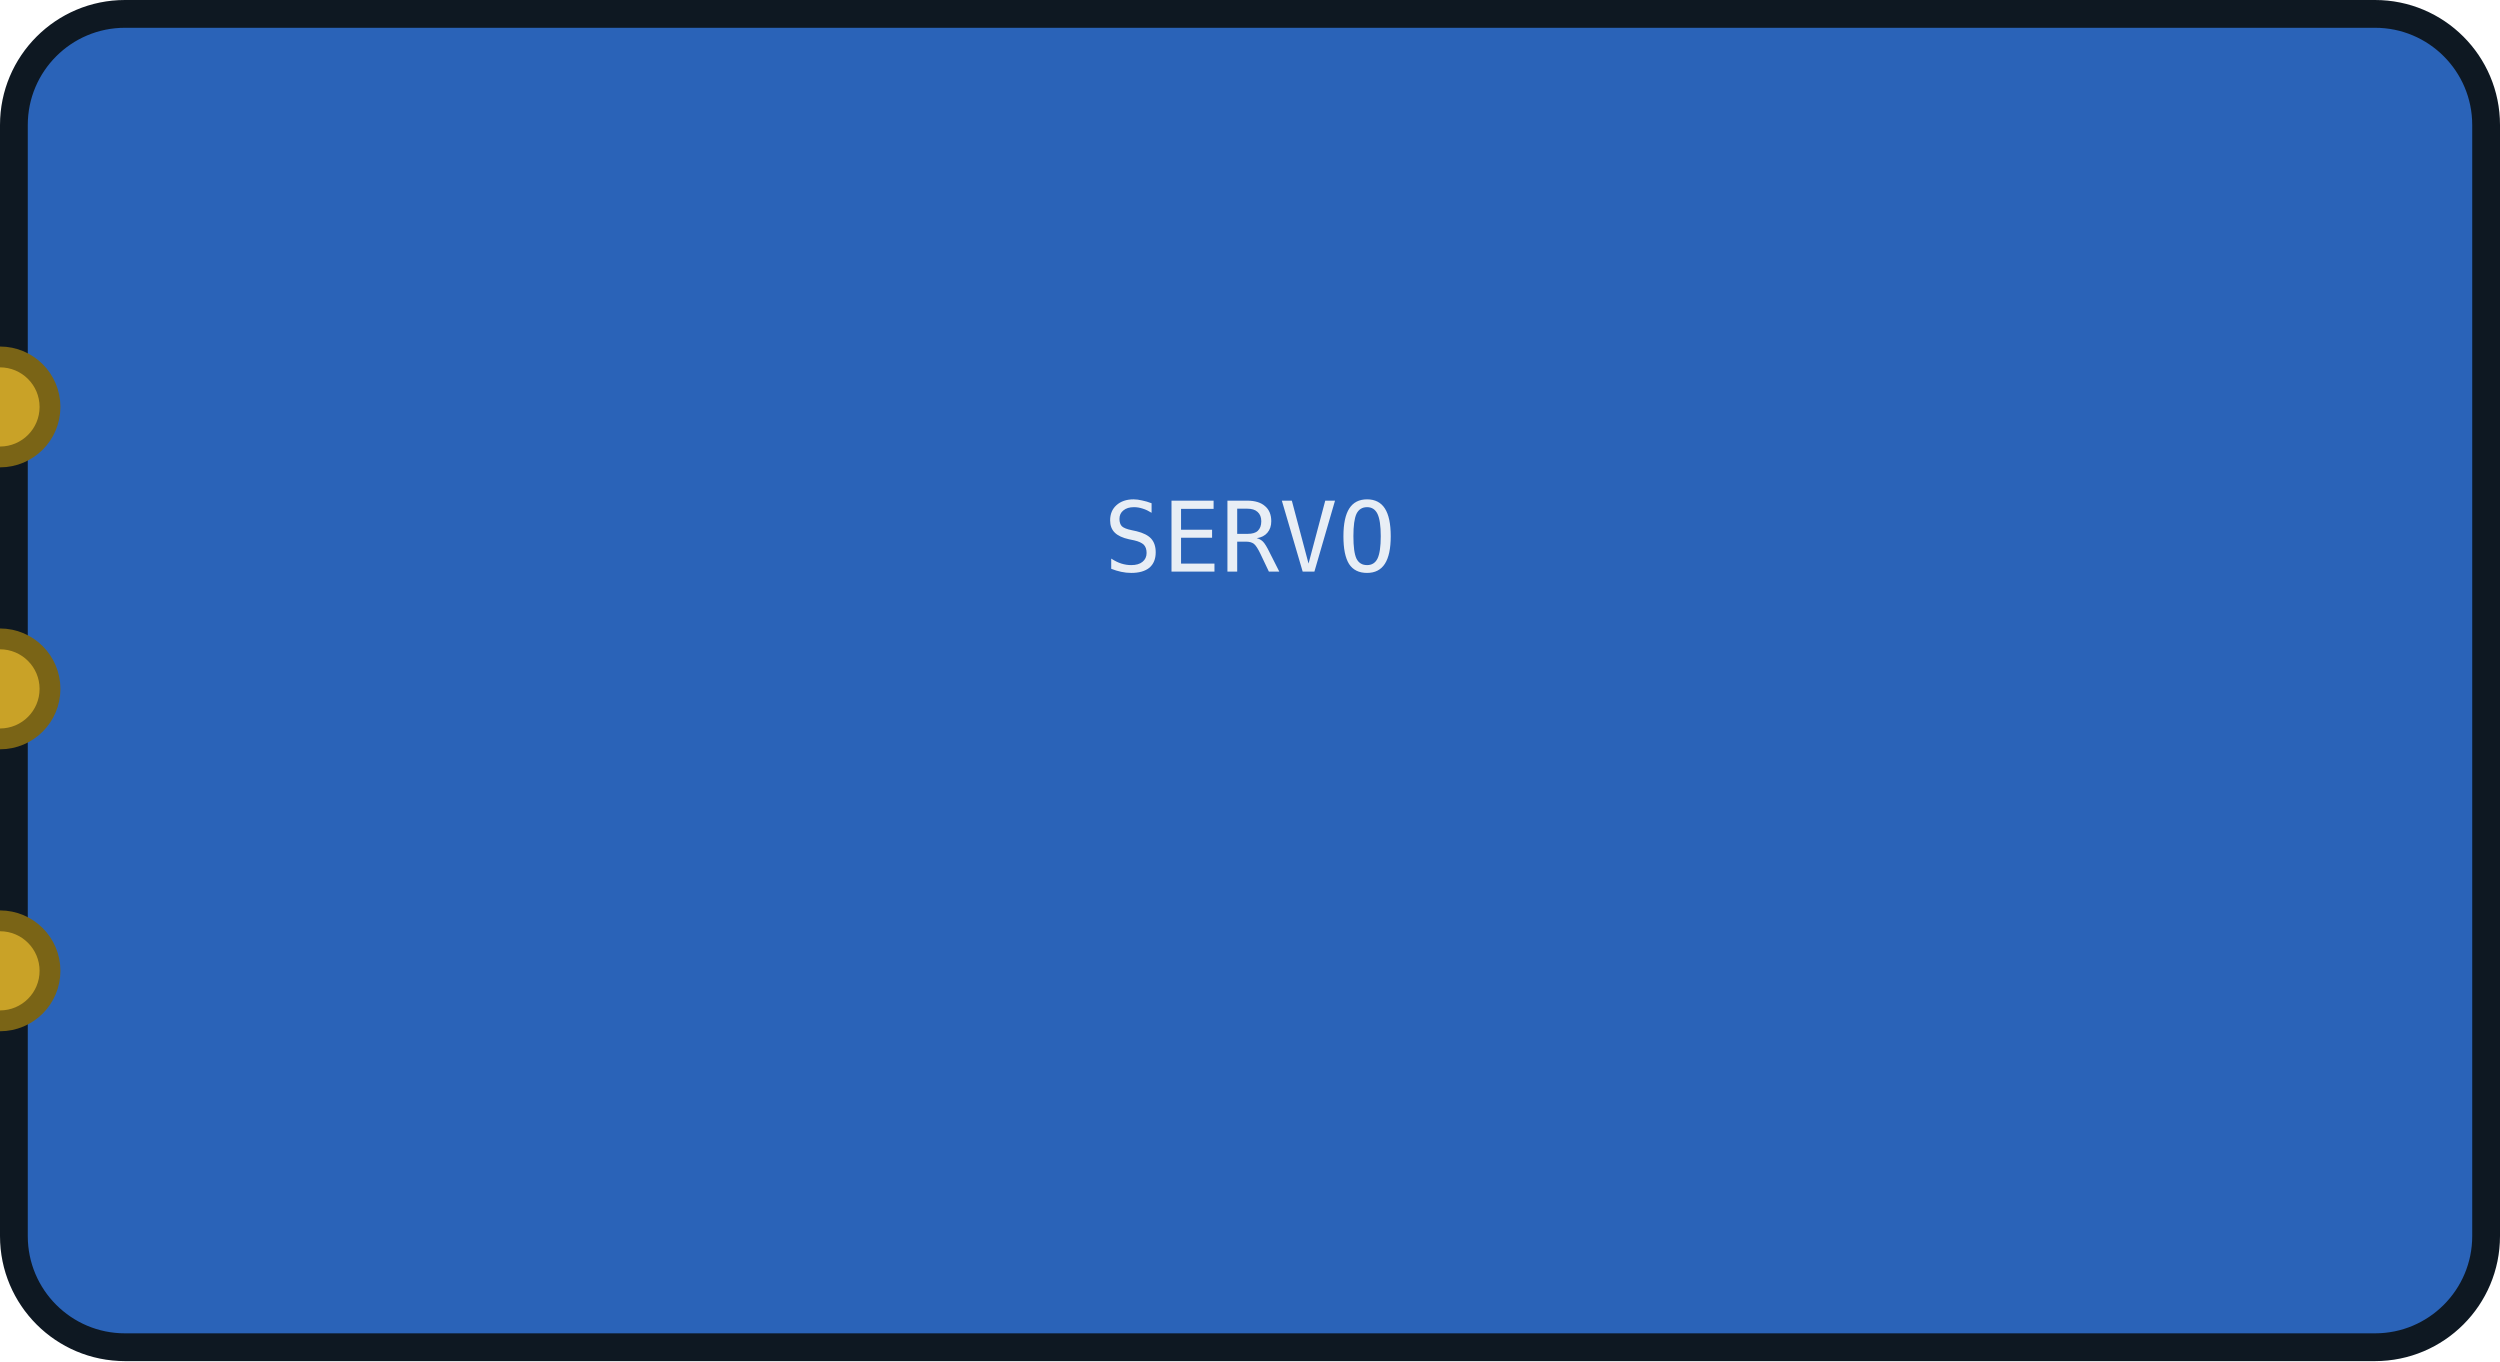
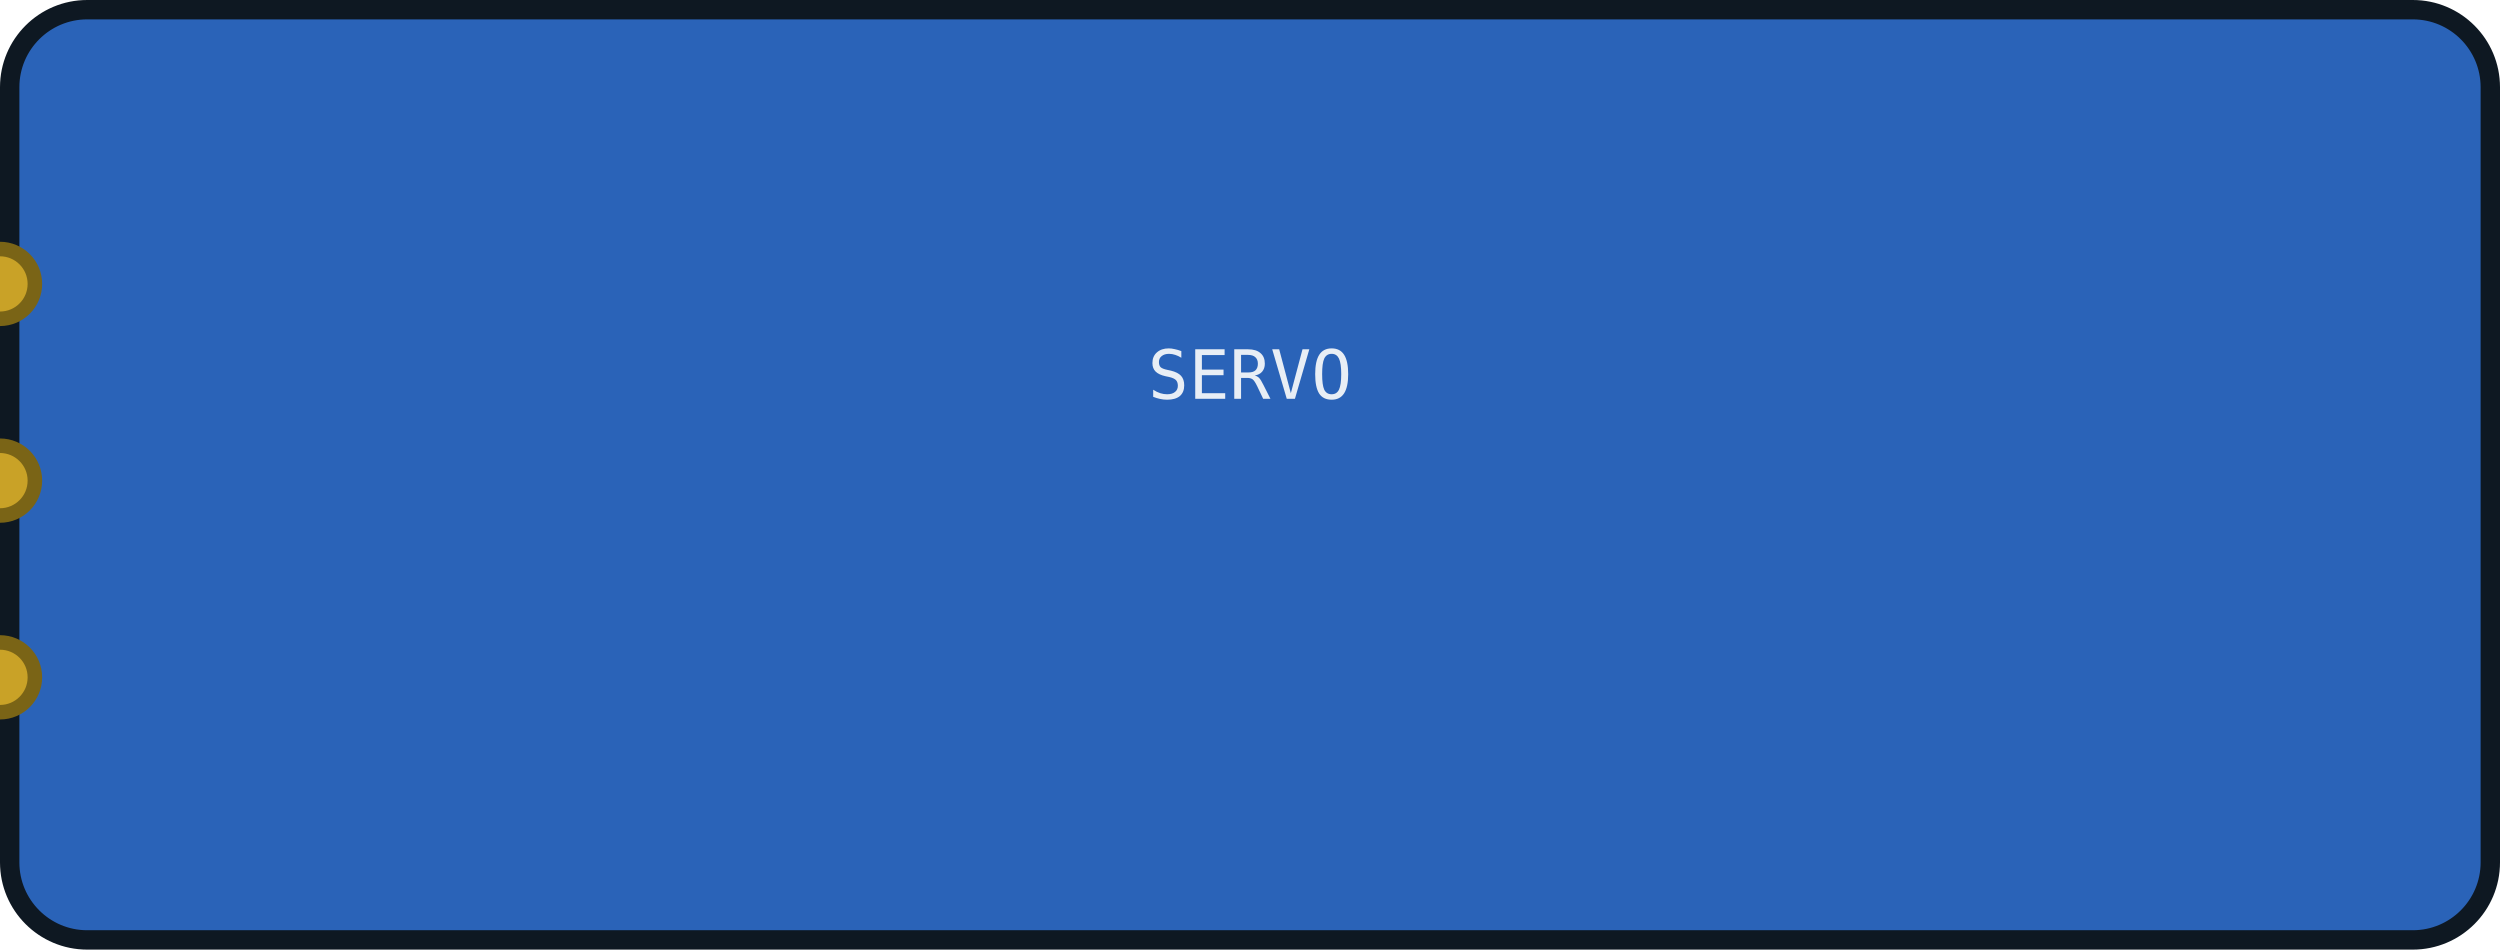
- <svg xmlns="http://www.w3.org/2000/svg" width="180" height="98" viewBox="0 0 180 98">
-   <rect x="1" y="1" width="178" height="96" rx="8" fill="#2a63b8" stroke="#0e1822" stroke-width="2" />
+ <svg xmlns="http://www.w3.org/2000/svg" width="258" height="98" viewBox="0 0 258 98">
+   <rect x="1" y="1" width="256" height="96" rx="8" fill="#2a63b8" stroke="#0e1822" stroke-width="2" />
  <g font-family="monospace" font-size="7" fill="#e8eef5">
-     <text x="90" y="41.16" text-anchor="middle">SERVO</text>
+     <text x="129" y="41.16" text-anchor="middle">SERVO</text>
    <circle cx="0" cy="29.3" r="3.6" fill="#c9a227" stroke="#7a6416" stroke-width="1.5" />
    <circle cx="0" cy="49.6" r="3.6" fill="#c9a227" stroke="#7a6416" stroke-width="1.5" />
    <circle cx="0" cy="69.9" r="3.6" fill="#c9a227" stroke="#7a6416" stroke-width="1.5" />
  </g>
</svg>
